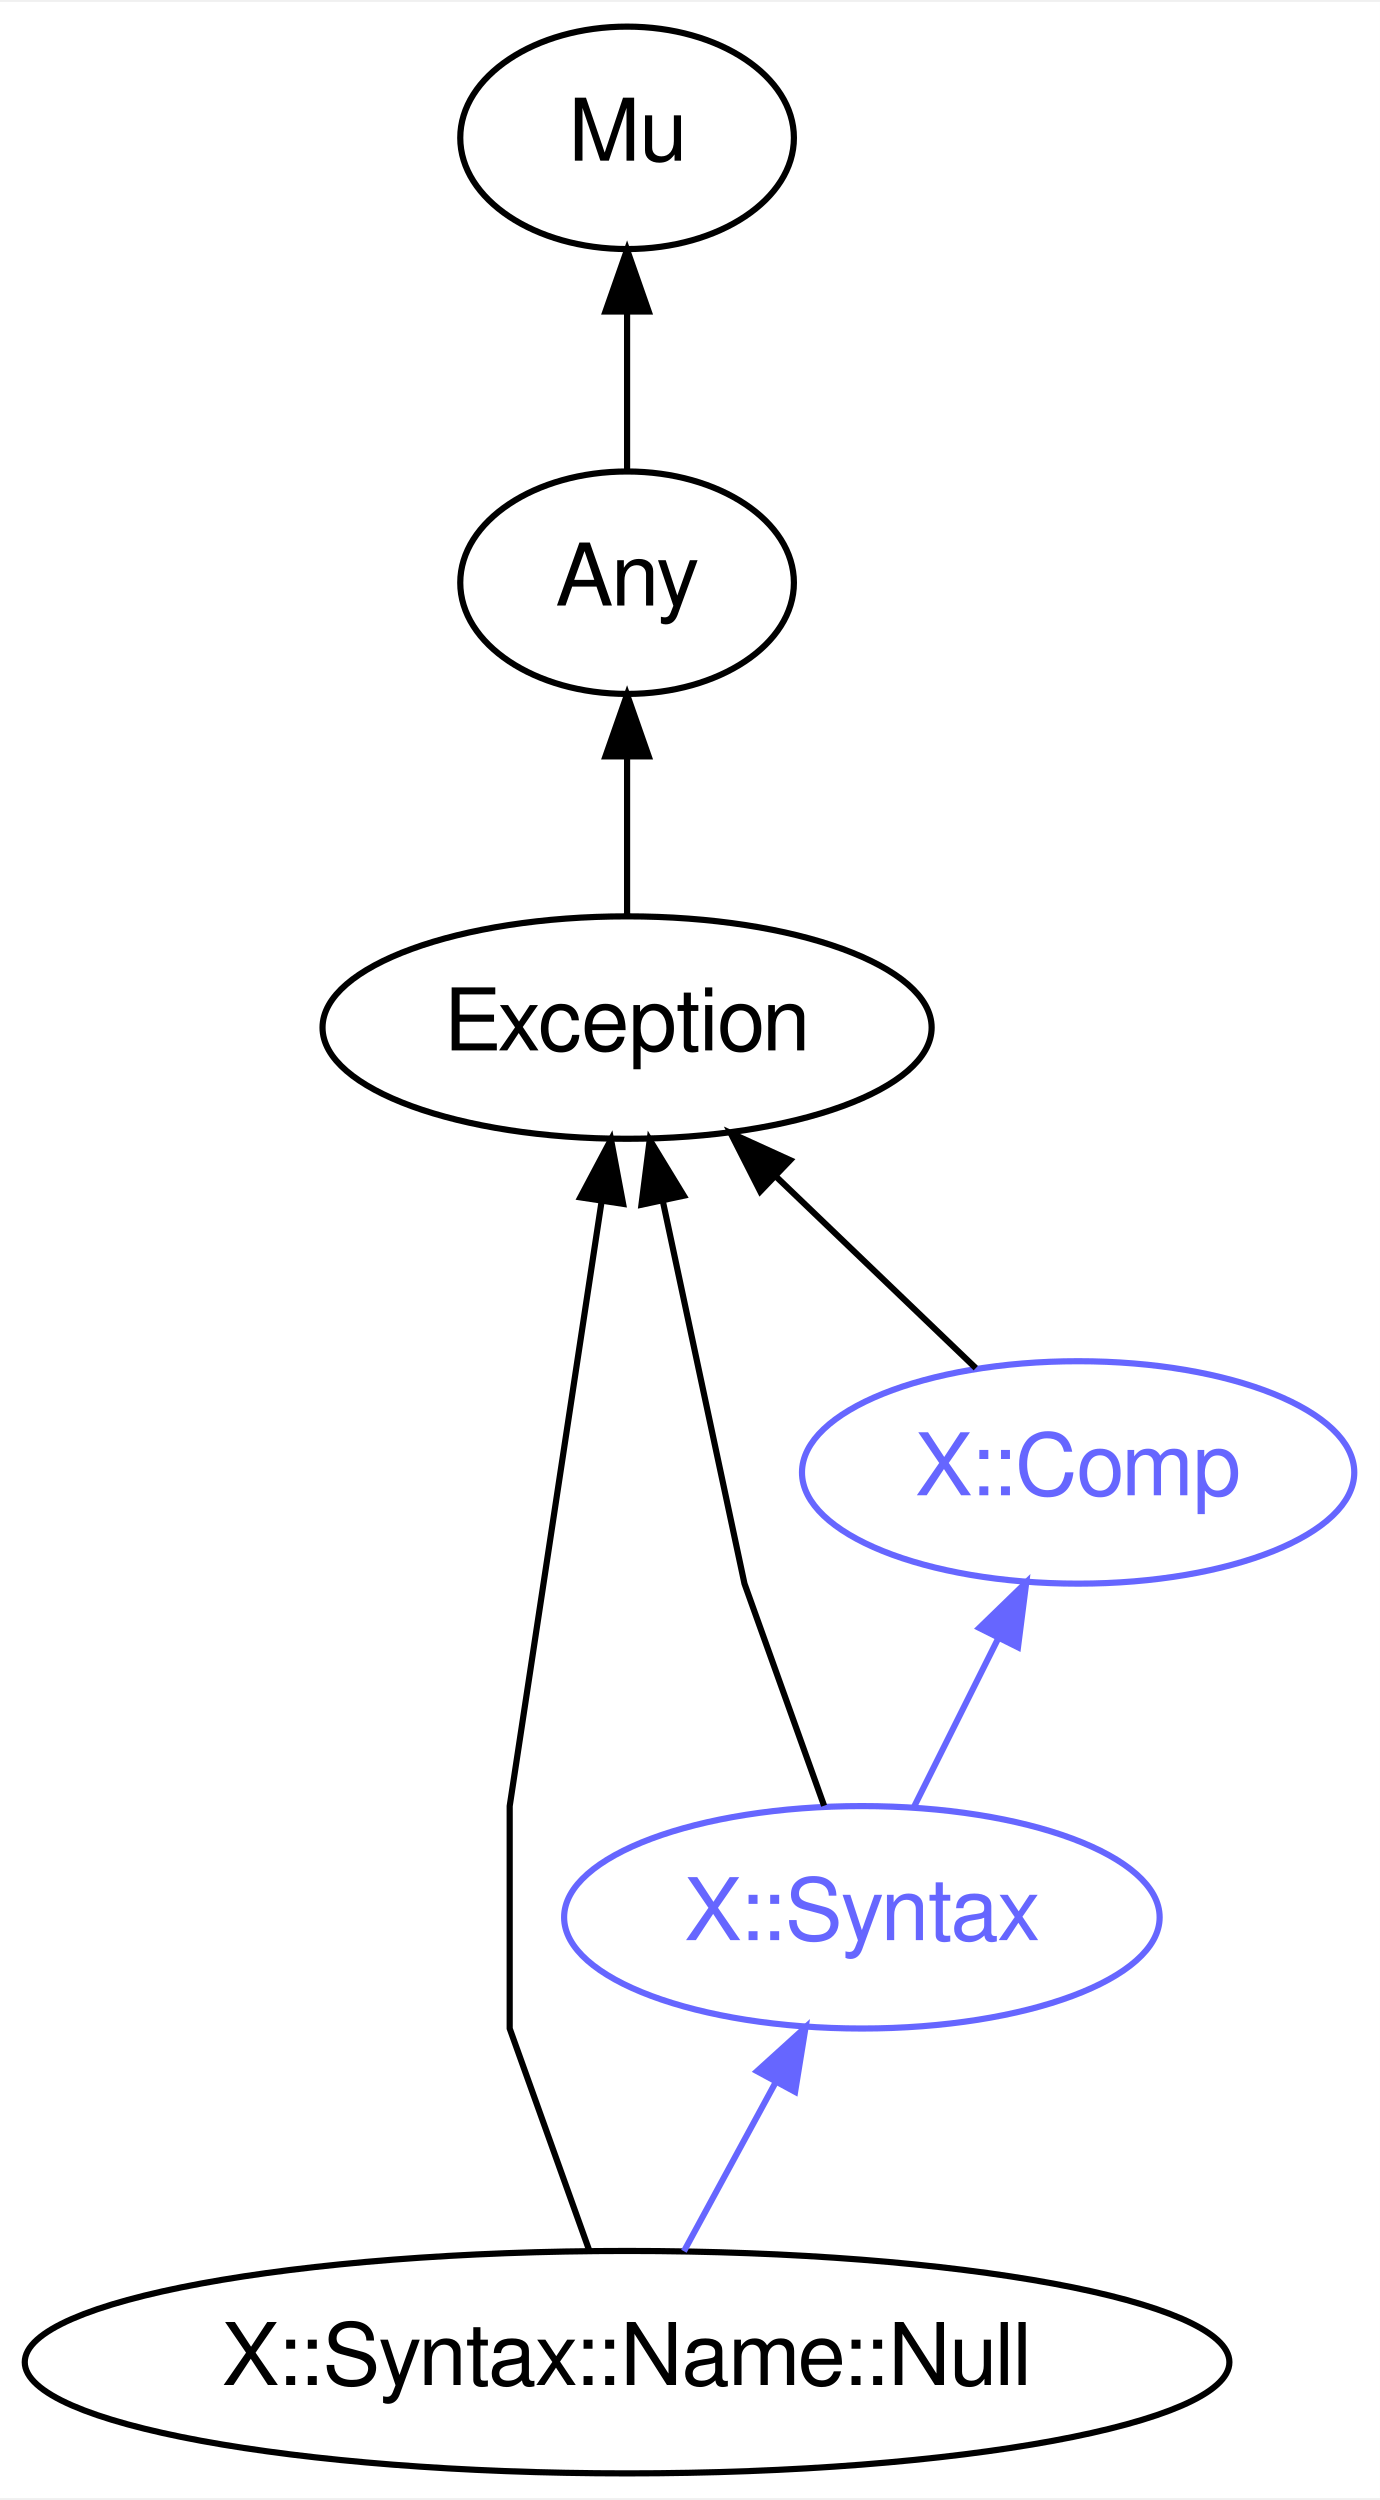
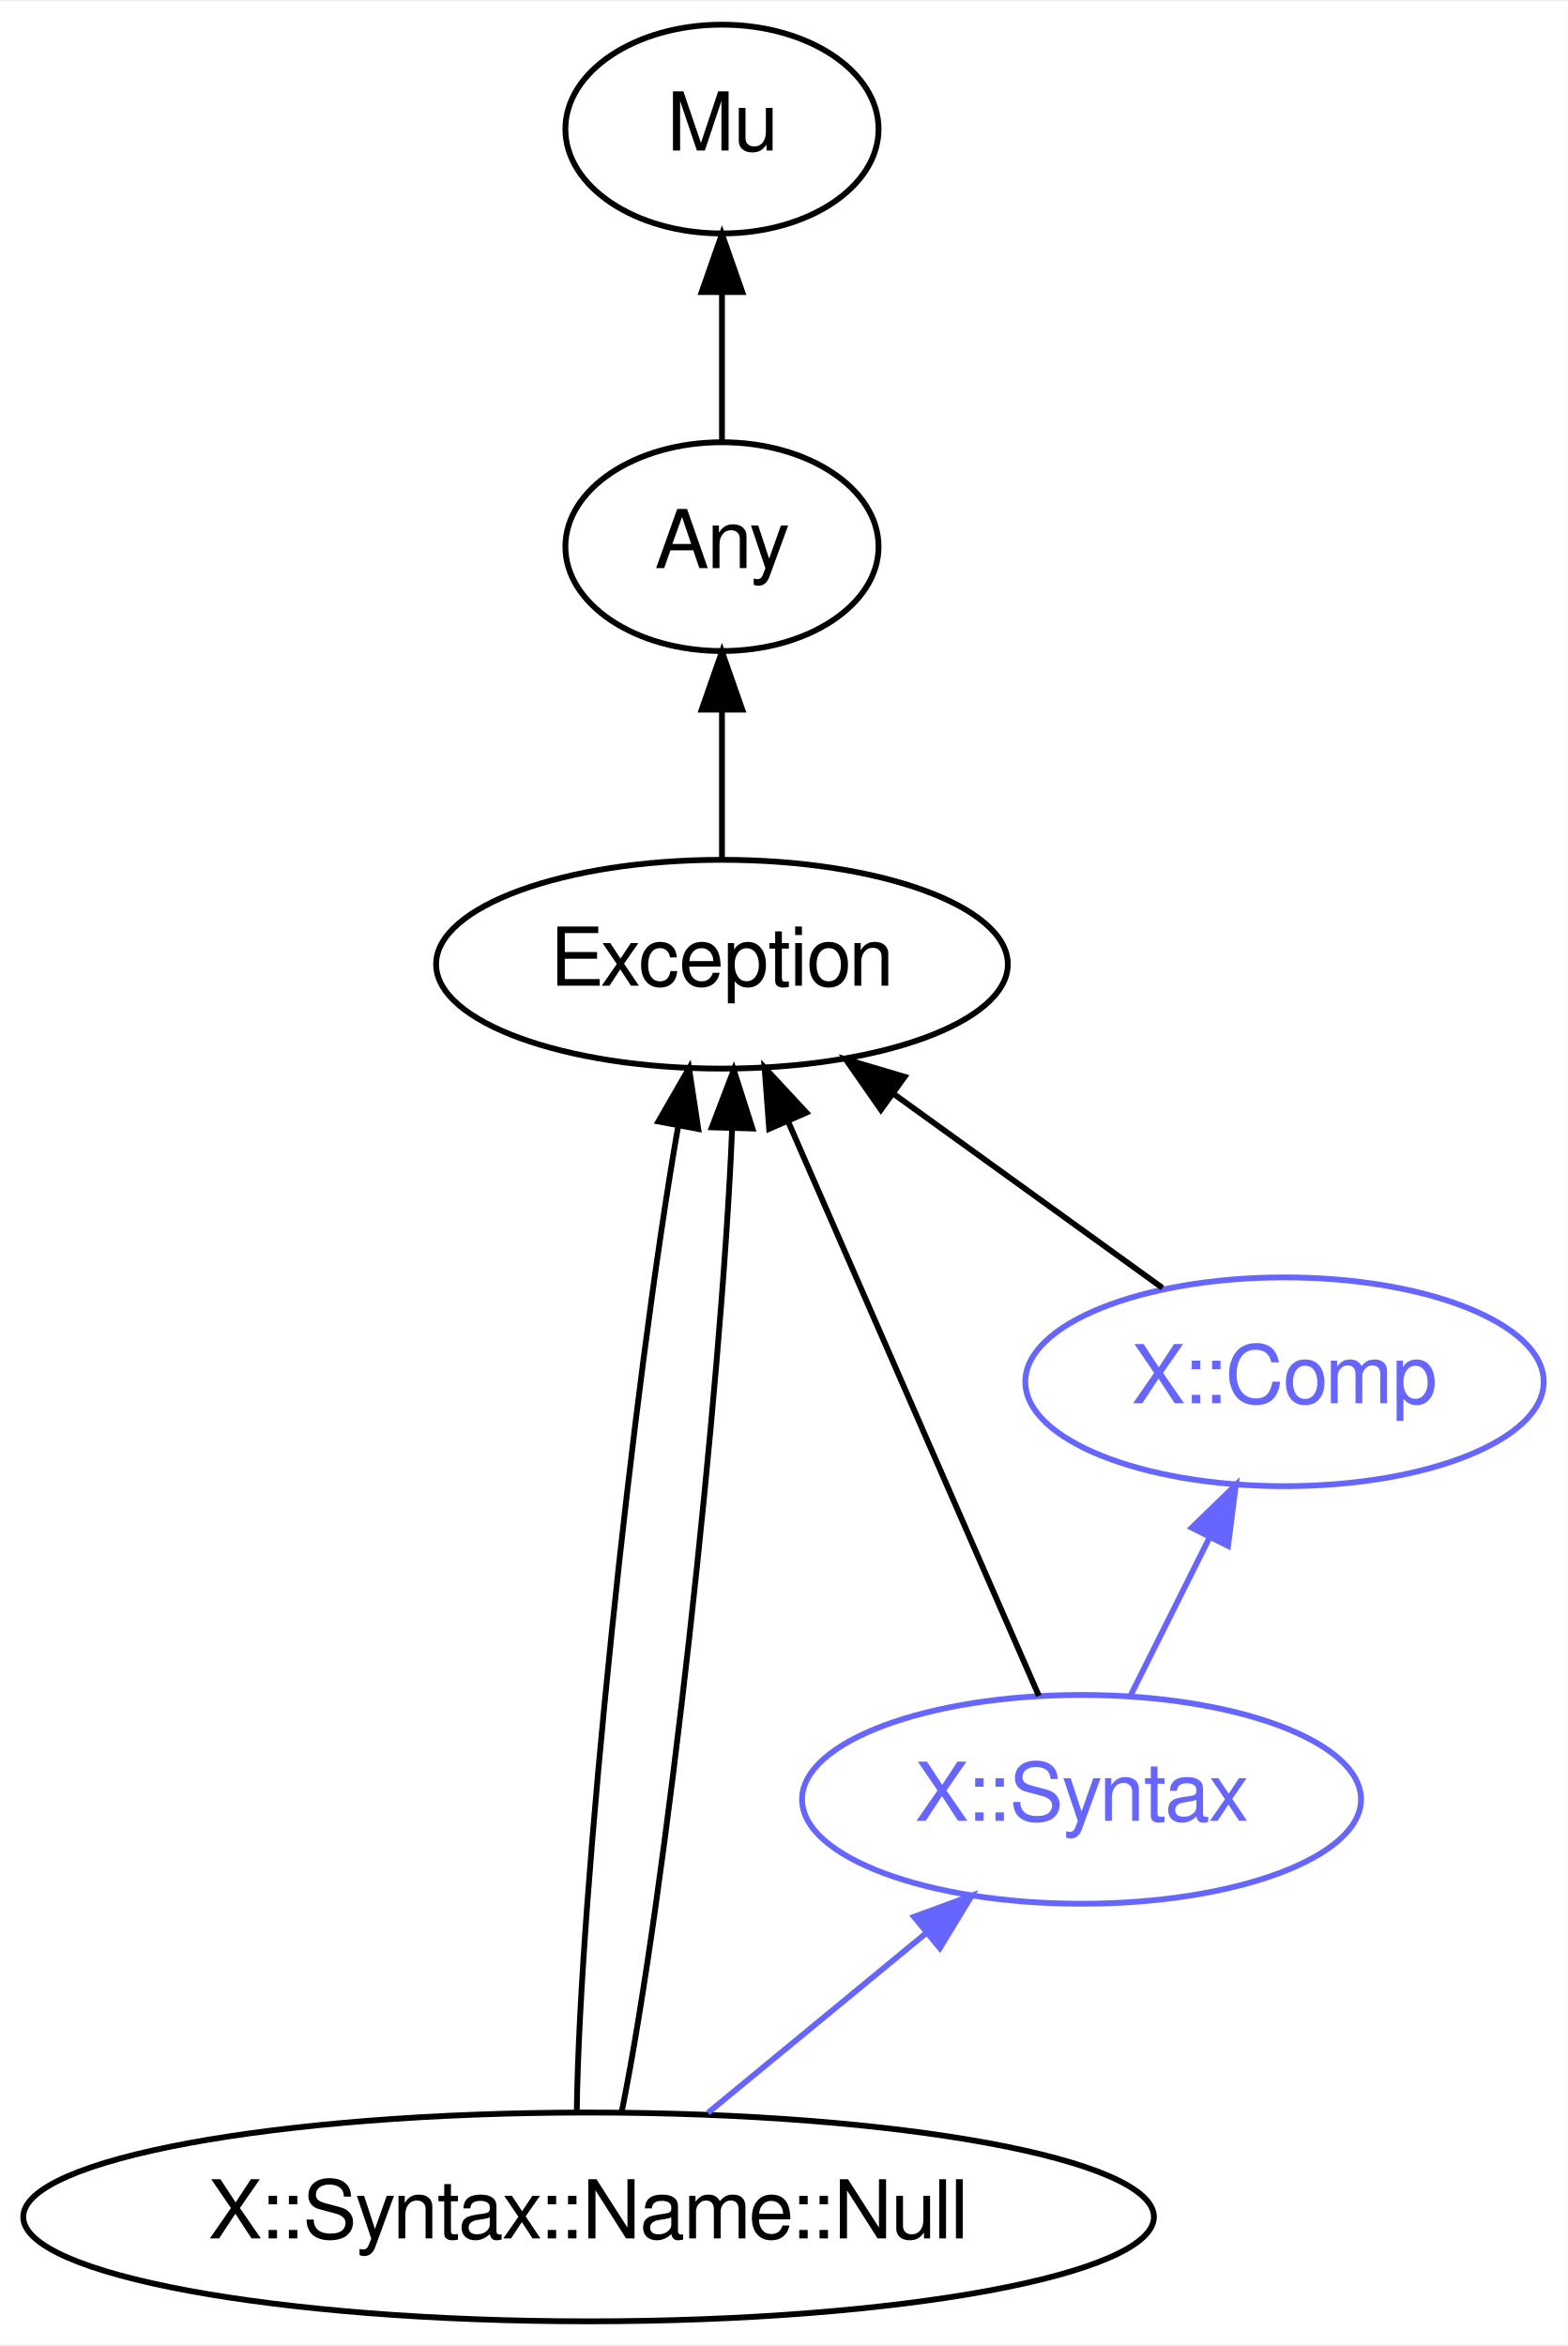
- <svg xmlns="http://www.w3.org/2000/svg" xmlns:xlink="http://www.w3.org/1999/xlink" width="223pt" height="404pt" viewBox="0.00 0.00 223.34 404.00">
+ <svg xmlns="http://www.w3.org/2000/svg" xmlns:xlink="http://www.w3.org/1999/xlink" width="270pt" height="404pt" viewBox="0.00 0.00 270.34 404.00">
  <g id="graph0" class="graph" transform="scale(1 1) rotate(0) translate(4 400)">
-     <polygon fill="white" stroke="none" points="-4,4 -4,-400 219.337,-400 219.337,4 -4,4" />
+     <polygon fill="white" stroke="none" points="-4,4 -4,-400 266.337,-400 266.337,4 -4,4" />
    <g id="node1" class="node">
      <g id="a_node1">
        <a xlink:href="/type/X::Syntax::Name::Null" xlink:title="X::Syntax::Name::Null">
          <ellipse fill="none" stroke="#000000" cx="97.491" cy="-18" rx="97.483" ry="18" />
          <text text-anchor="middle" x="97.491" y="-14.3" font-family="FreeSans" font-size="14.00" fill="#000000">X::Syntax::Name::Null</text>
        </a>
      </g>
    </g>
    <g id="node4" class="node">
      <g id="a_node4">
        <a xlink:href="/type/Exception" xlink:title="Exception">
-           <ellipse fill="none" stroke="#000000" cx="97.491" cy="-234" rx="49.291" ry="18" />
-           <text text-anchor="middle" x="97.491" y="-230.3" font-family="FreeSans" font-size="14.00" fill="#000000">Exception</text>
+           <ellipse fill="none" stroke="#000000" cx="120.491" cy="-234" rx="49.291" ry="18" />
+           <text text-anchor="middle" x="120.491" y="-230.3" font-family="FreeSans" font-size="14.00" fill="#000000">Exception</text>
        </a>
      </g>
    </g>
    <g id="edge1" class="edge">
-       <path fill="none" stroke="#000000" d="M91.375,-36.061C85.821,-51.555 78.491,-72 78.491,-72 78.491,-72 78.491,-108 78.491,-108 78.491,-108 87.765,-169.008 93.354,-205.782" />
-       <polygon fill="#000000" stroke="#000000" points="89.926,-206.521 94.889,-215.881 96.847,-205.469 89.926,-206.521" />
+       <path fill="none" stroke="#000000" d="M95.457,-36.151C95.902,-73.338 105.133,-161.626 112.963,-206.228" />
+       <polygon fill="#000000" stroke="#000000" points="109.525,-206.884 114.814,-216.065 116.405,-205.59 109.525,-206.884" />
+     </g>
+     <g id="edge2" class="edge">
+       <path fill="none" stroke="#000000" d="M103.212,-36.151C110.727,-73.168 120.418,-160.819 122.24,-205.614" />
+       <polygon fill="#000000" stroke="#000000" points="118.746,-205.87 122.525,-215.768 125.743,-205.673 118.746,-205.87" />
    </g>
    <g id="node6" class="node">
      <g id="a_node6">
        <a xlink:href="/type/X::Syntax" xlink:title="X::Syntax">
-           <ellipse fill="none" stroke="#6666ff" cx="135.491" cy="-90" rx="48.192" ry="18" />
-           <text text-anchor="middle" x="135.491" y="-86.3" font-family="FreeSans" font-size="14.00" fill="#6666ff">X::Syntax</text>
+           <ellipse fill="none" stroke="#6666ff" cx="182.491" cy="-90" rx="48.192" ry="18" />
+           <text text-anchor="middle" x="182.491" y="-86.3" font-family="FreeSans" font-size="14.00" fill="#6666ff">X::Syntax</text>
        </a>
      </g>
    </g>
-     <g id="edge6" class="edge">
-       <path fill="none" stroke="#6666ff" d="M106.69,-35.945C111.124,-44.113 116.539,-54.088 121.472,-63.176" />
-       <polygon fill="#6666ff" stroke="#6666ff" points="118.53,-65.092 126.377,-72.211 124.682,-61.753 118.53,-65.092" />
+     <g id="edge7" class="edge">
+       <path fill="none" stroke="#6666ff" d="M118.067,-35.945C129.325,-45.216 143.409,-56.814 155.535,-66.8" />
+       <polygon fill="#6666ff" stroke="#6666ff" points="153.613,-69.752 163.558,-73.408 158.063,-64.349 153.613,-69.752" />
    </g>
    <g id="node2" class="node">
      <g id="a_node2">
        <a xlink:href="/type/Mu" xlink:title="Mu">
-           <ellipse fill="none" stroke="#000000" cx="97.491" cy="-378" rx="27" ry="18" />
-           <text text-anchor="middle" x="97.491" y="-374.3" font-family="FreeSans" font-size="14.00" fill="#000000">Mu</text>
+           <ellipse fill="none" stroke="#000000" cx="120.491" cy="-378" rx="27" ry="18" />
+           <text text-anchor="middle" x="120.491" y="-374.3" font-family="FreeSans" font-size="14.00" fill="#000000">Mu</text>
        </a>
      </g>
    </g>
    <g id="node3" class="node">
      <g id="a_node3">
        <a xlink:href="/type/Any" xlink:title="Any">
-           <ellipse fill="none" stroke="#000000" cx="97.491" cy="-306" rx="27" ry="18" />
-           <text text-anchor="middle" x="97.491" y="-302.3" font-family="FreeSans" font-size="14.00" fill="#000000">Any</text>
+           <ellipse fill="none" stroke="#000000" cx="120.491" cy="-306" rx="27" ry="18" />
+           <text text-anchor="middle" x="120.491" y="-302.3" font-family="FreeSans" font-size="14.00" fill="#000000">Any</text>
        </a>
      </g>
    </g>
-     <g id="edge2" class="edge">
-       <path fill="none" stroke="#000000" d="M97.491,-324.303C97.491,-332.017 97.491,-341.288 97.491,-349.888" />
-       <polygon fill="#000000" stroke="#000000" points="93.991,-349.896 97.491,-359.896 100.991,-349.896 93.991,-349.896" />
+     <g id="edge3" class="edge">
+       <path fill="none" stroke="#000000" d="M120.491,-324.303C120.491,-332.017 120.491,-341.288 120.491,-349.888" />
+       <polygon fill="#000000" stroke="#000000" points="116.991,-349.896 120.491,-359.896 123.991,-349.896 116.991,-349.896" />
    </g>
-     <g id="edge3" class="edge">
-       <path fill="none" stroke="#000000" d="M97.491,-252.303C97.491,-260.017 97.491,-269.288 97.491,-277.888" />
-       <polygon fill="#000000" stroke="#000000" points="93.991,-277.896 97.491,-287.896 100.991,-277.896 93.991,-277.896" />
+     <g id="edge4" class="edge">
+       <path fill="none" stroke="#000000" d="M120.491,-252.303C120.491,-260.017 120.491,-269.288 120.491,-277.888" />
+       <polygon fill="#000000" stroke="#000000" points="116.991,-277.896 120.491,-287.896 123.991,-277.896 116.991,-277.896" />
    </g>
    <g id="node5" class="node">
      <g id="a_node5">
        <a xlink:href="/type/X::Comp" xlink:title="X::Comp">
-           <ellipse fill="none" stroke="#6666ff" cx="170.491" cy="-162" rx="44.693" ry="18" />
-           <text text-anchor="middle" x="170.491" y="-158.3" font-family="FreeSans" font-size="14.00" fill="#6666ff">X::Comp</text>
+           <ellipse fill="none" stroke="#6666ff" cx="217.491" cy="-162" rx="44.693" ry="18" />
+           <text text-anchor="middle" x="217.491" y="-158.3" font-family="FreeSans" font-size="14.00" fill="#6666ff">X::Comp</text>
        </a>
      </g>
    </g>
-     <g id="edge4" class="edge">
-       <path fill="none" stroke="#000000" d="M153.927,-178.884C144.381,-188.038 132.211,-199.707 121.618,-209.865" />
-       <polygon fill="#000000" stroke="#000000" points="119.039,-207.489 114.243,-216.936 123.884,-212.541 119.039,-207.489" />
+     <g id="edge5" class="edge">
+       <path fill="none" stroke="#000000" d="M196.444,-178.189C182.936,-187.937 165.192,-200.742 150.252,-211.523" />
+       <polygon fill="#000000" stroke="#000000" points="147.894,-208.909 141.833,-217.599 151.99,-214.585 147.894,-208.909" />
    </g>
-     <g id="edge5" class="edge">
-       <path fill="none" stroke="#000000" d="M129.375,-108.061C123.821,-123.555 116.491,-144 116.491,-144 116.491,-144 108.842,-179.833 103.25,-206.025" />
-       <polygon fill="#000000" stroke="#000000" points="99.82,-205.33 101.155,-215.84 106.665,-206.791 99.82,-205.33" />
+     <g id="edge6" class="edge">
+       <path fill="none" stroke="#000000" d="M175.136,-107.847C164.462,-132.294 144.58,-177.829 131.968,-206.714" />
+       <polygon fill="#000000" stroke="#000000" points="128.631,-205.61 127.837,-216.175 135.047,-208.411 128.631,-205.61" />
    </g>
-     <g id="edge7" class="edge">
-       <path fill="none" stroke="#6666ff" d="M143.964,-107.945C148.048,-116.113 153.036,-126.088 157.579,-135.176" />
-       <polygon fill="#6666ff" stroke="#6666ff" points="154.494,-136.832 162.097,-144.211 160.755,-133.701 154.494,-136.832" />
+     <g id="edge8" class="edge">
+       <path fill="none" stroke="#6666ff" d="M190.964,-107.945C195.048,-116.113 200.036,-126.088 204.579,-135.176" />
+       <polygon fill="#6666ff" stroke="#6666ff" points="201.494,-136.832 209.097,-144.211 207.755,-133.701 201.494,-136.832" />
    </g>
  </g>
</svg>
